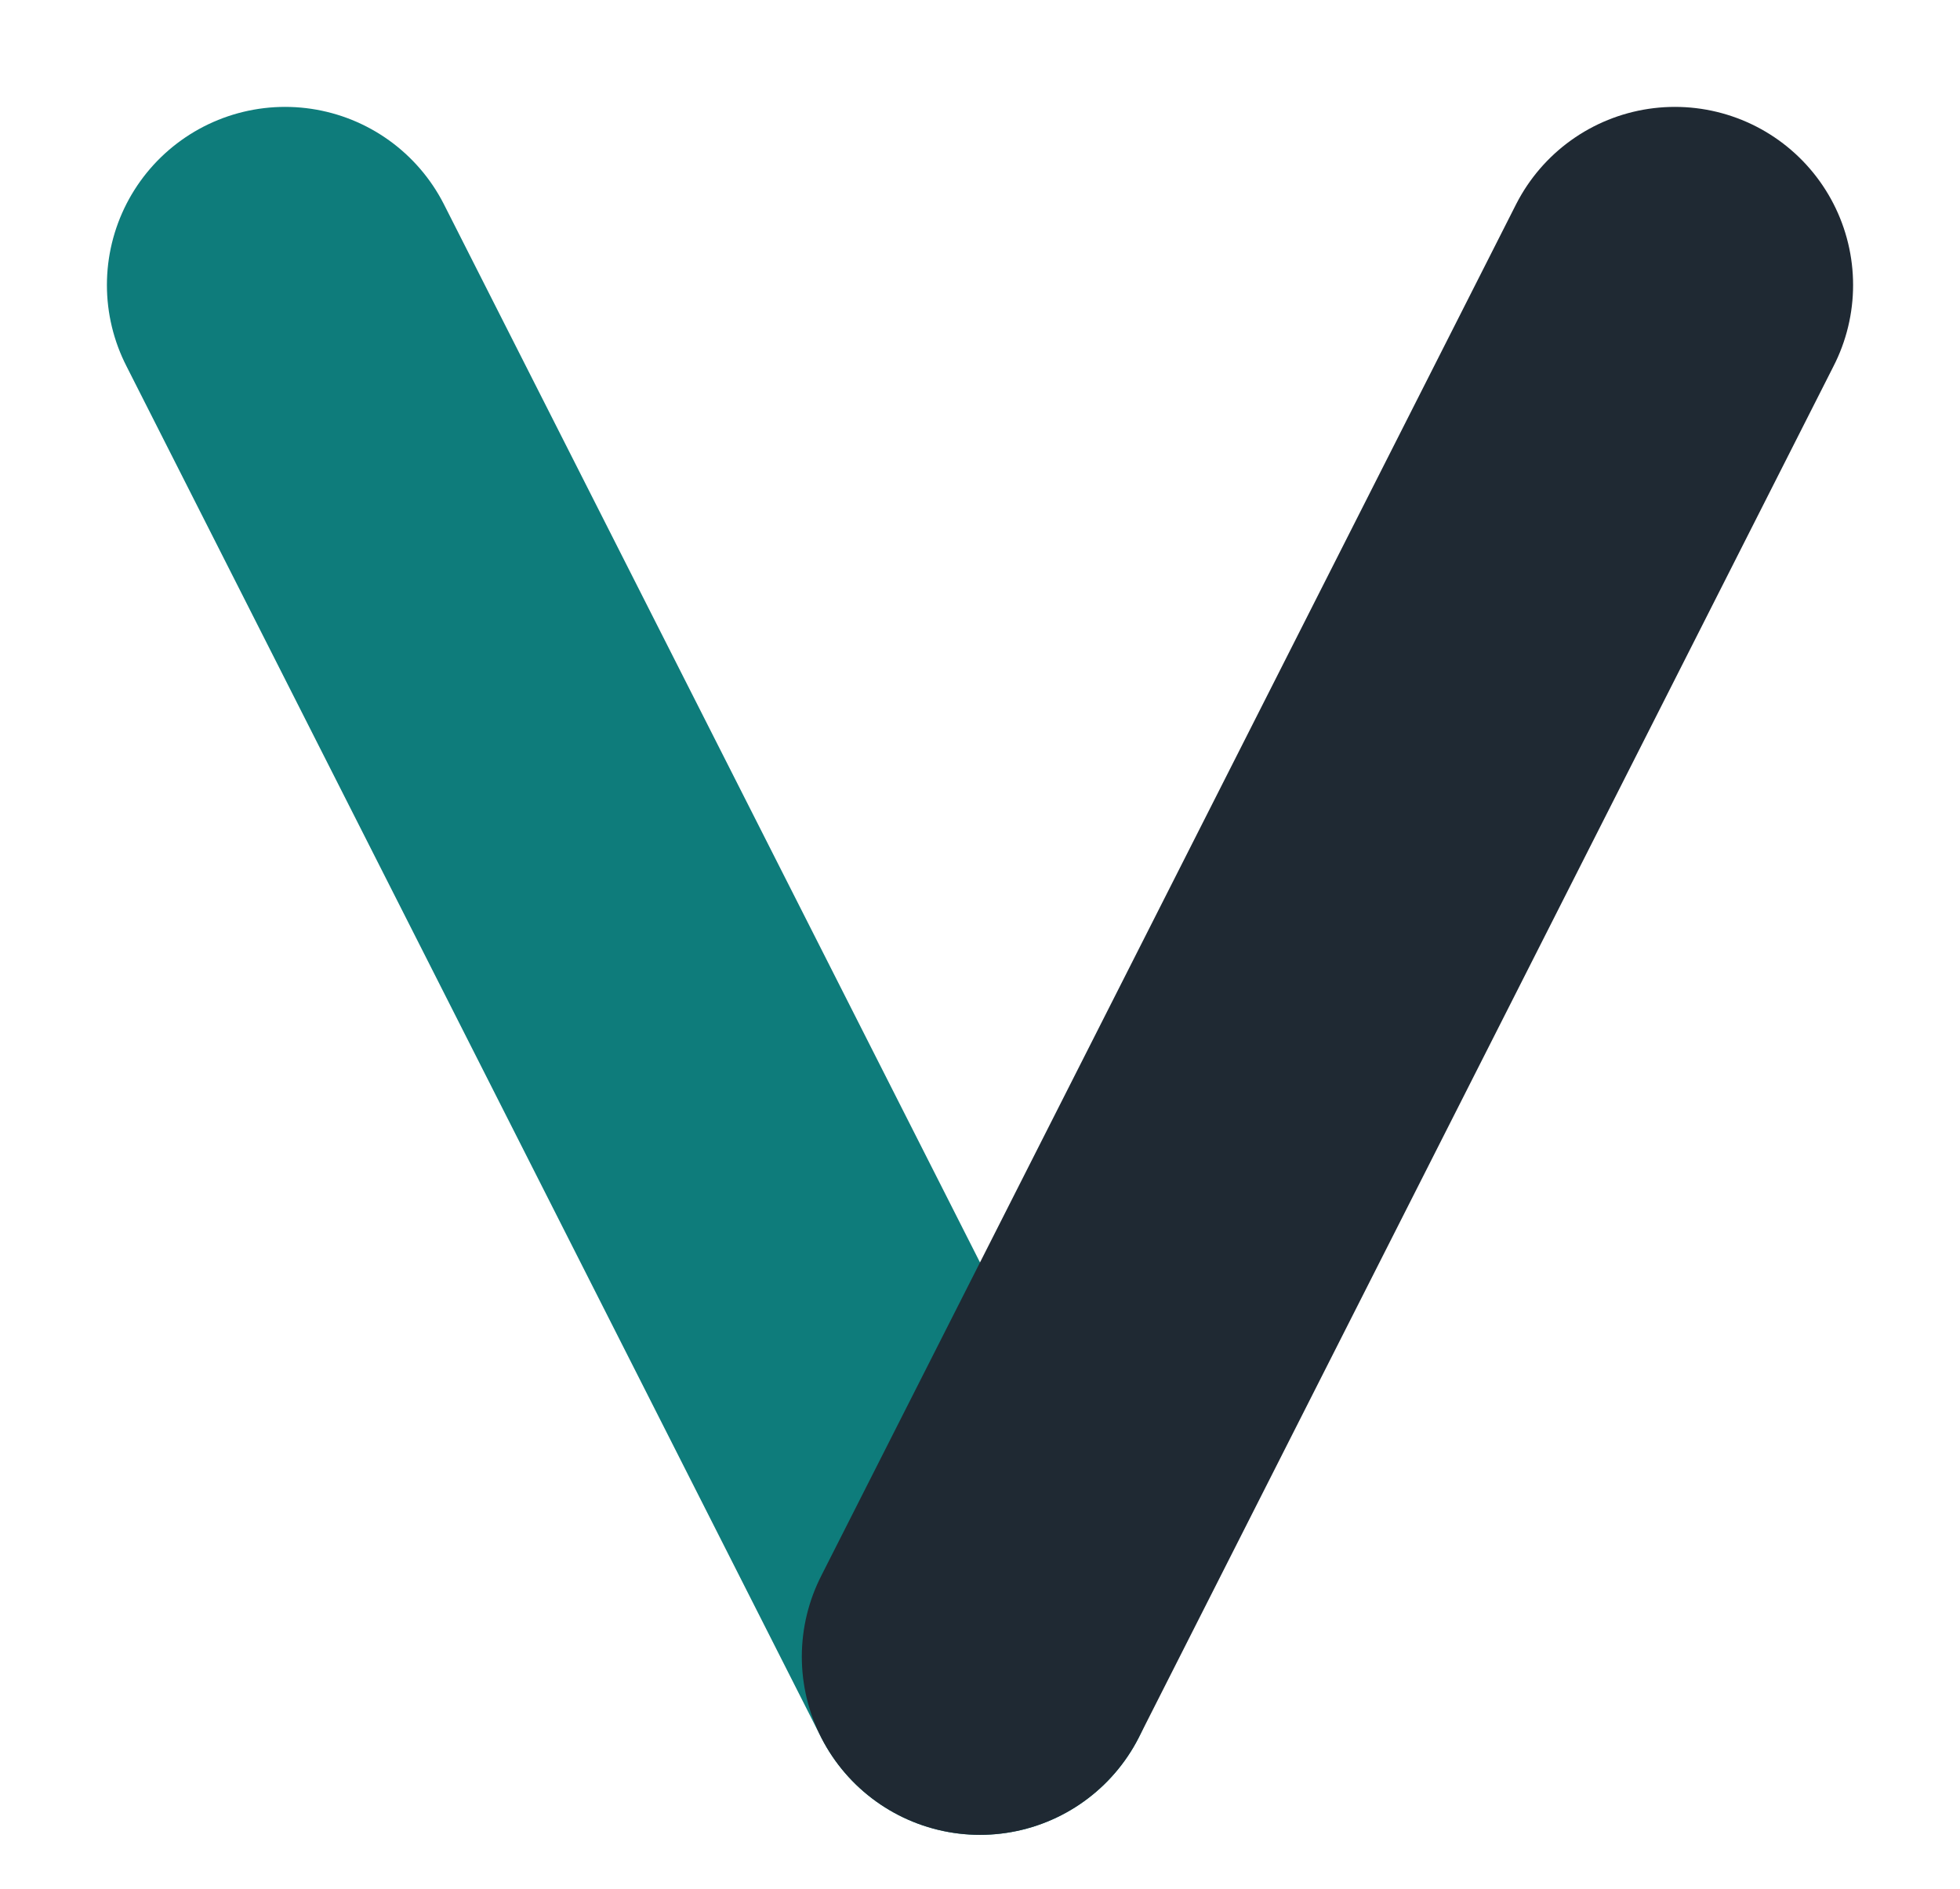
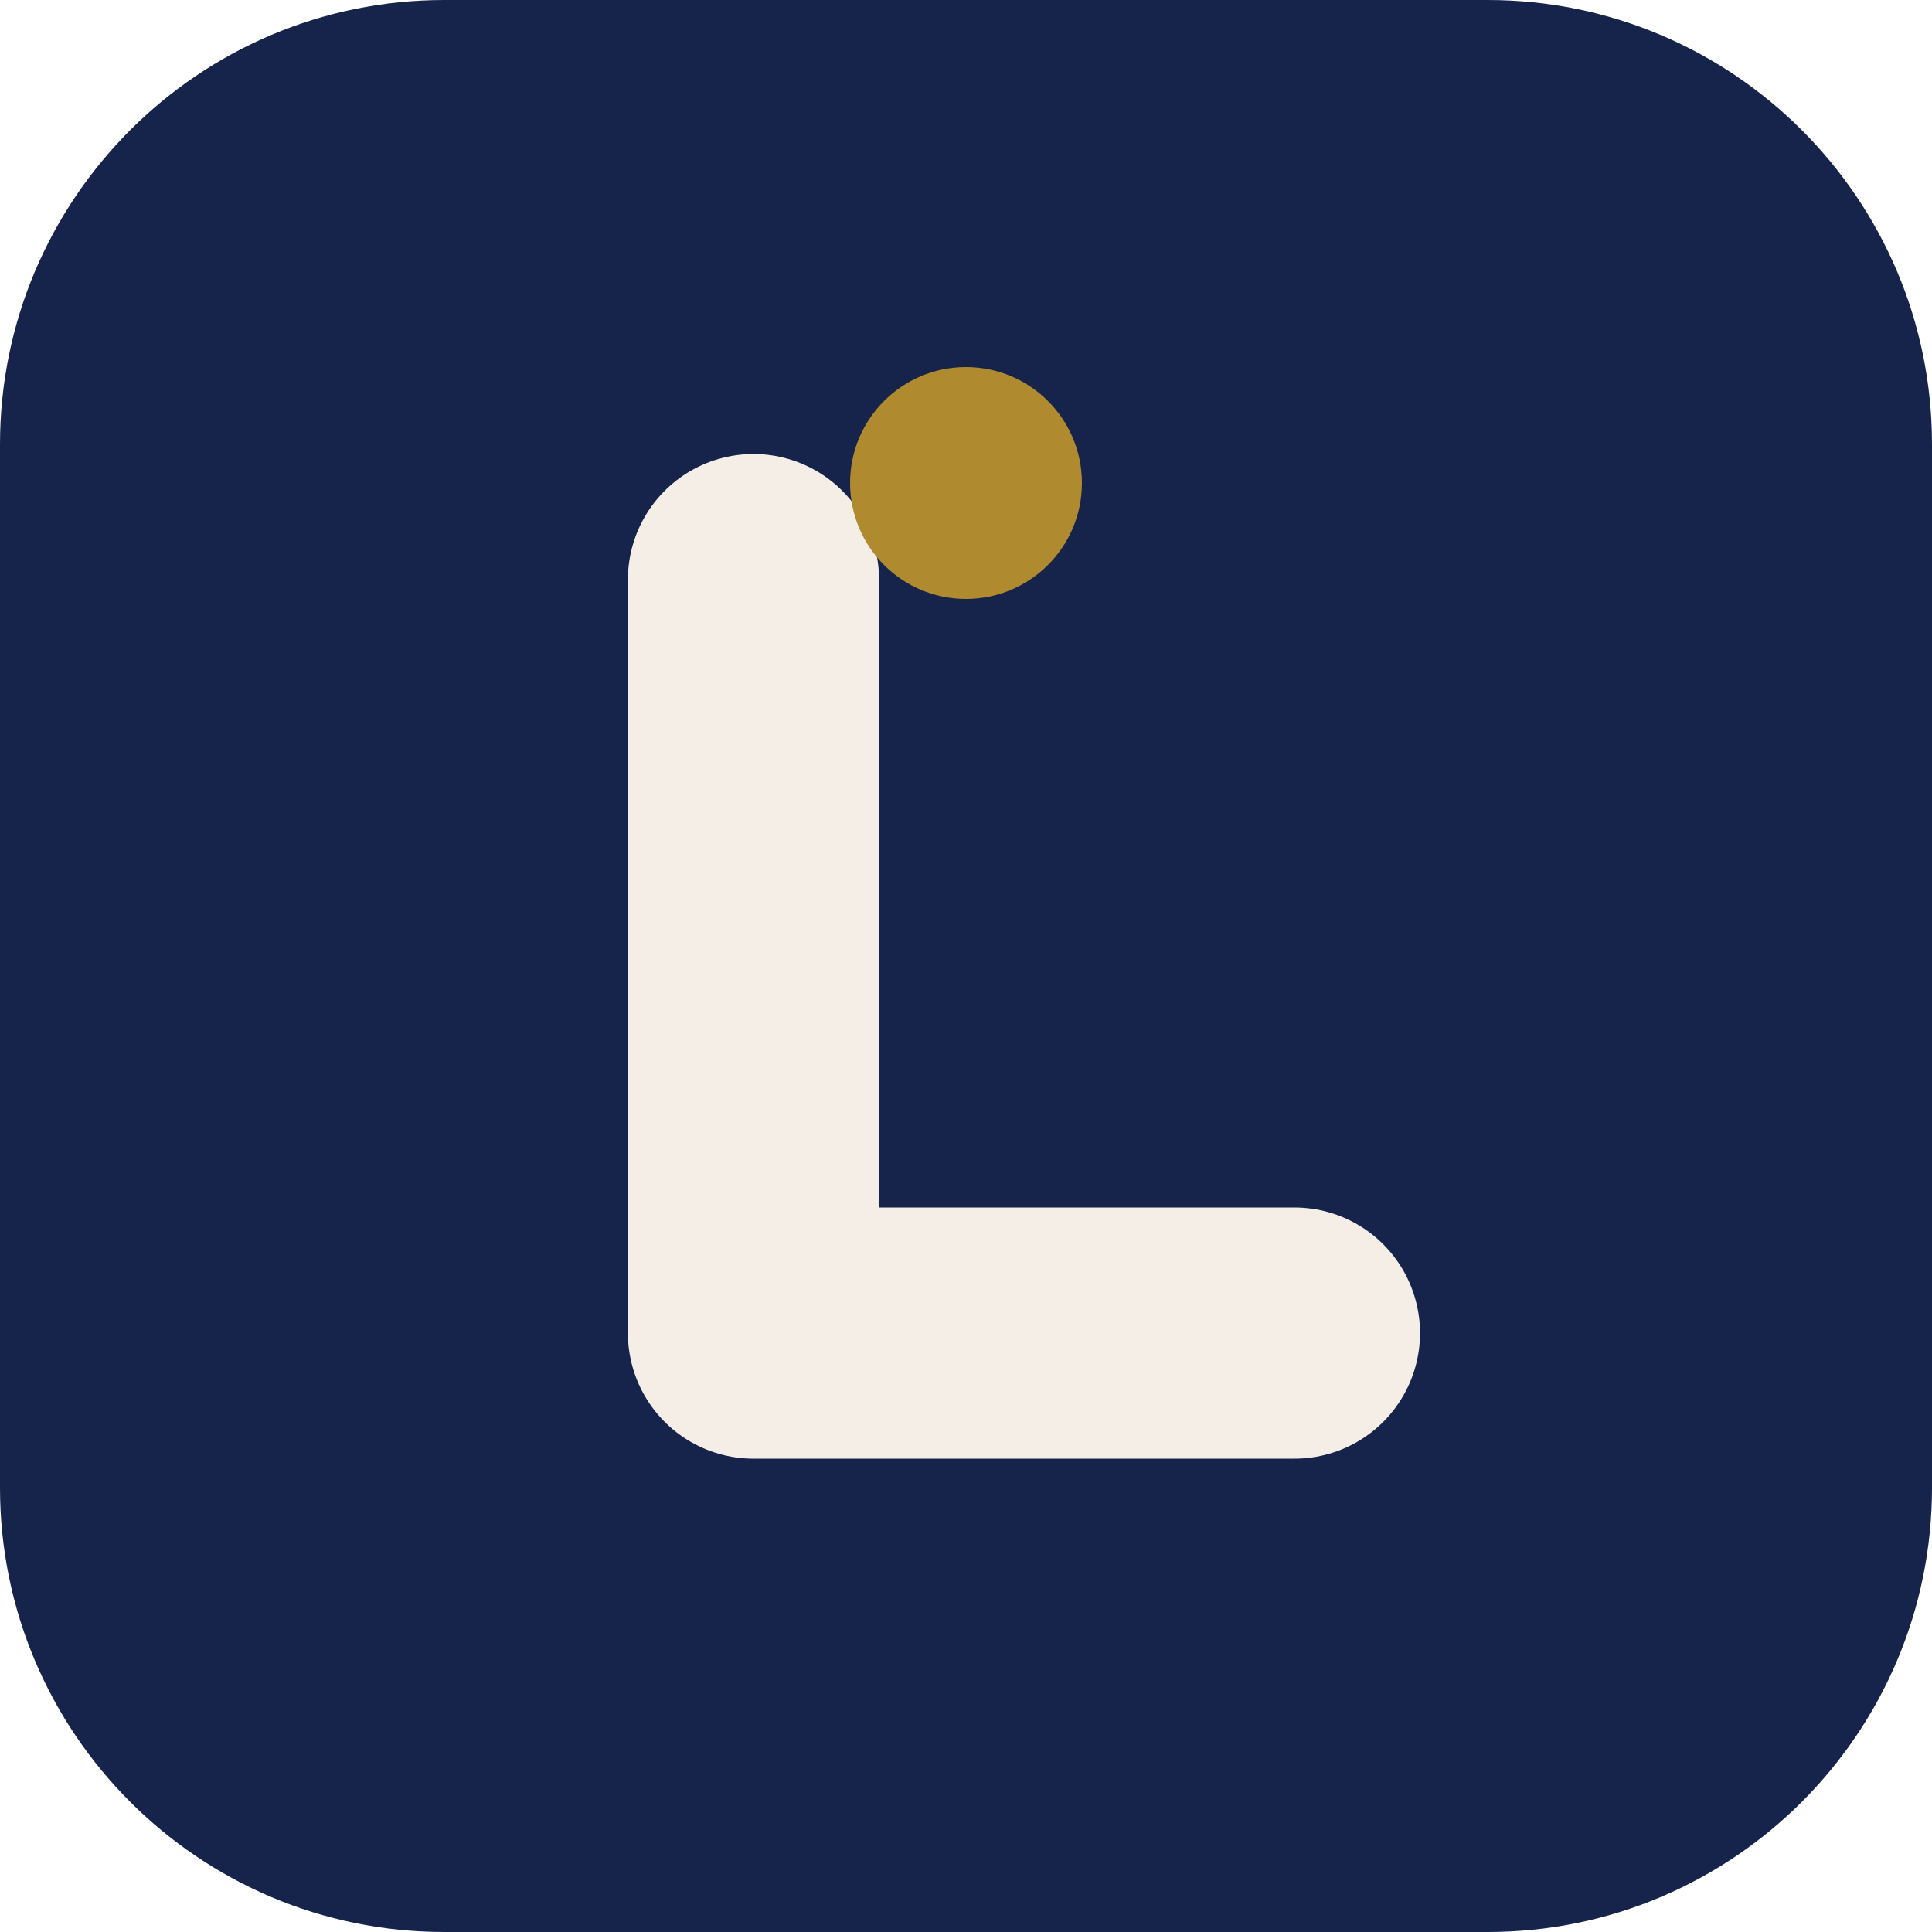
- <svg xmlns="http://www.w3.org/2000/svg" width="110" height="106" viewBox="30 2 110 106" role="img">
-   <line x1="46" y1="18" x2="85" y2="95" stroke="#0E7C7B" stroke-width="20" stroke-linecap="round" />
-   <line x1="124" y1="18" x2="85" y2="95" stroke="#1F2933" stroke-width="20" stroke-linecap="round" />
+ <svg xmlns="http://www.w3.org/2000/svg" width="200" height="200" viewBox="0 0 200 200" role="img">
+   <rect x="0" y="0" width="200" height="200" rx="46" fill="#16234A" />
+   <path d="M78 60 L78 138 L134 138" fill="none" stroke="#F4EEE6" stroke-width="26" stroke-linecap="round" stroke-linejoin="round" />
+   <circle cx="100" cy="50" r="12" fill="#B08A2E" />
</svg>
